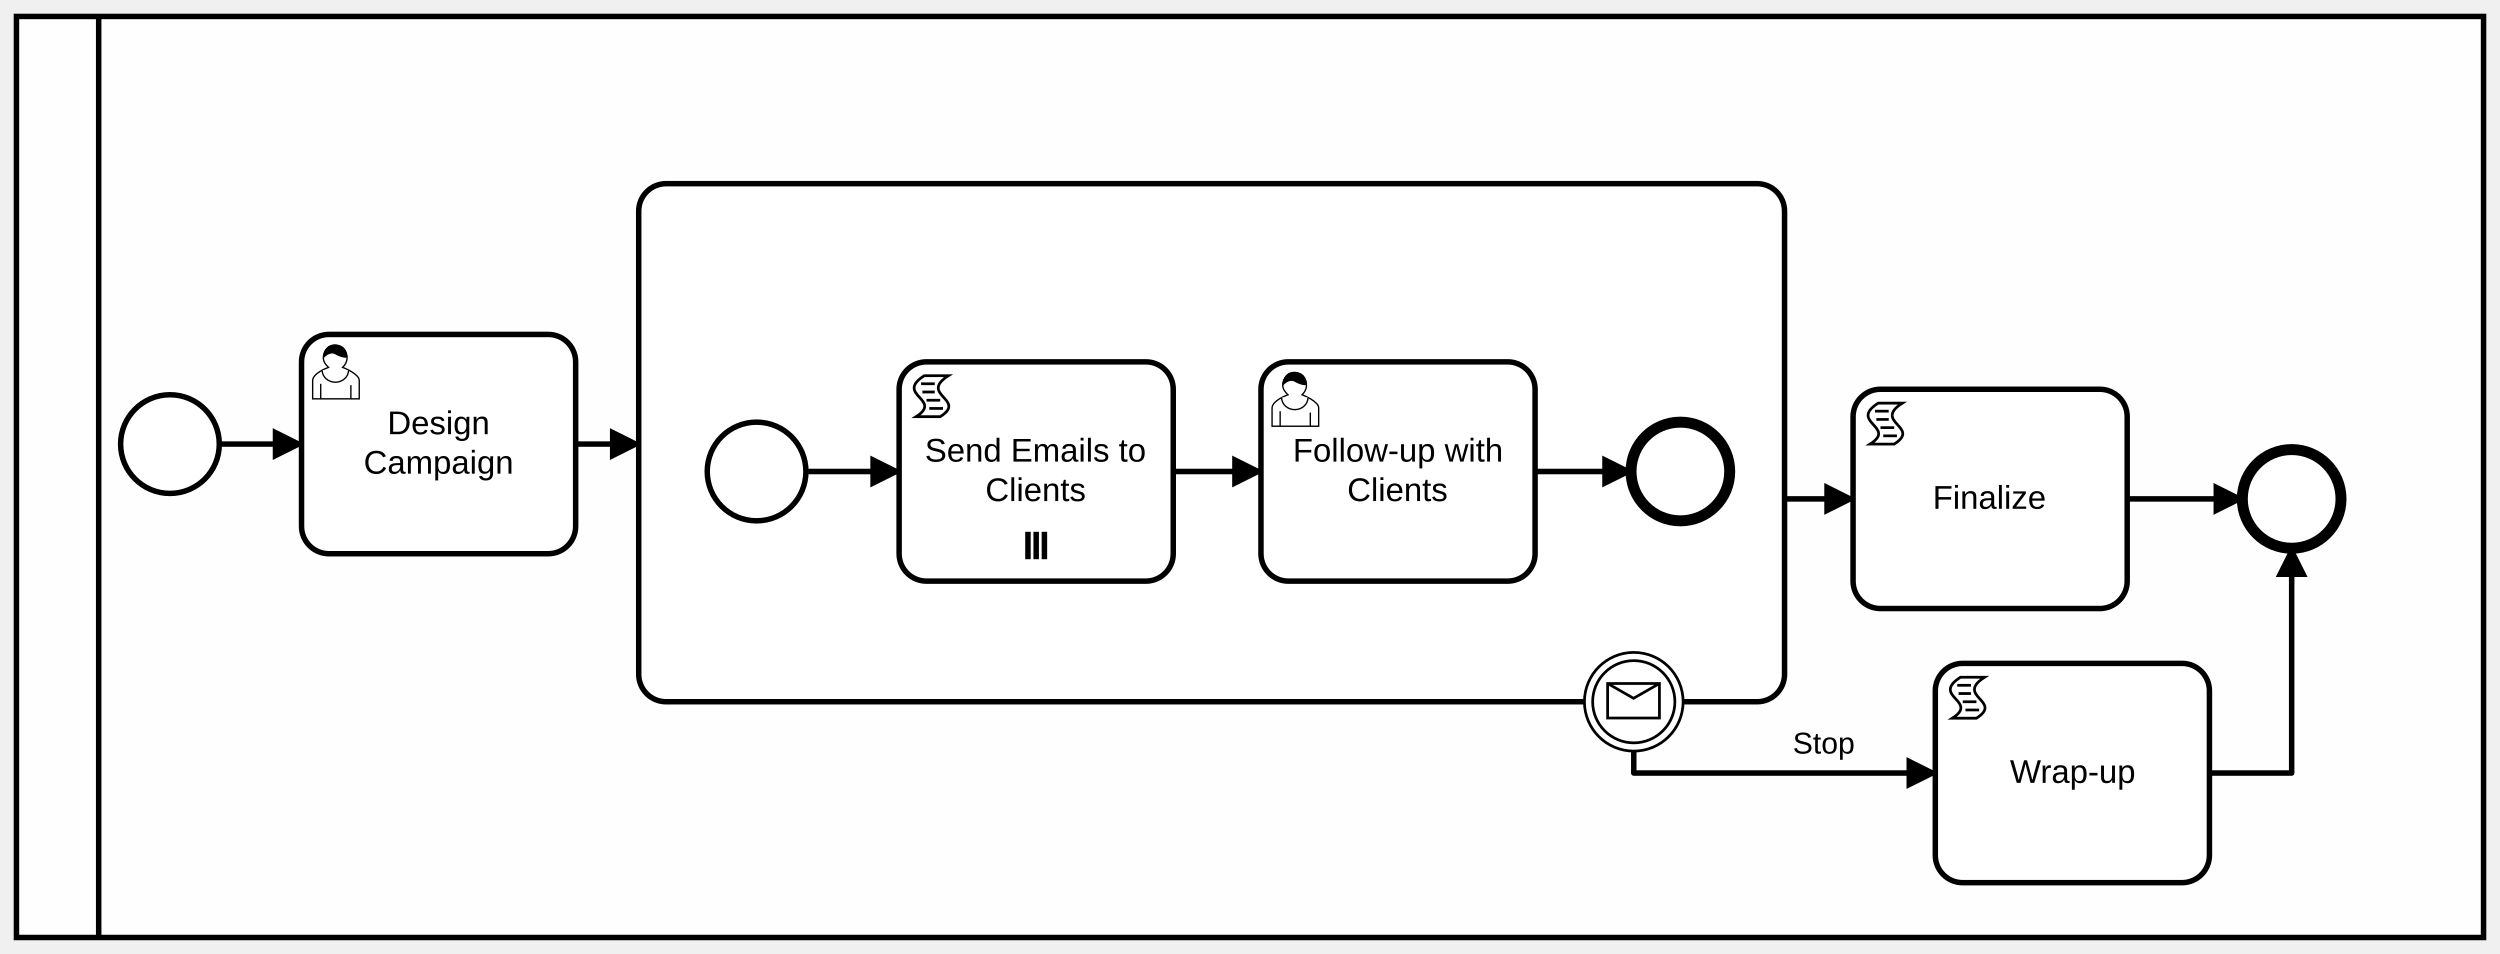
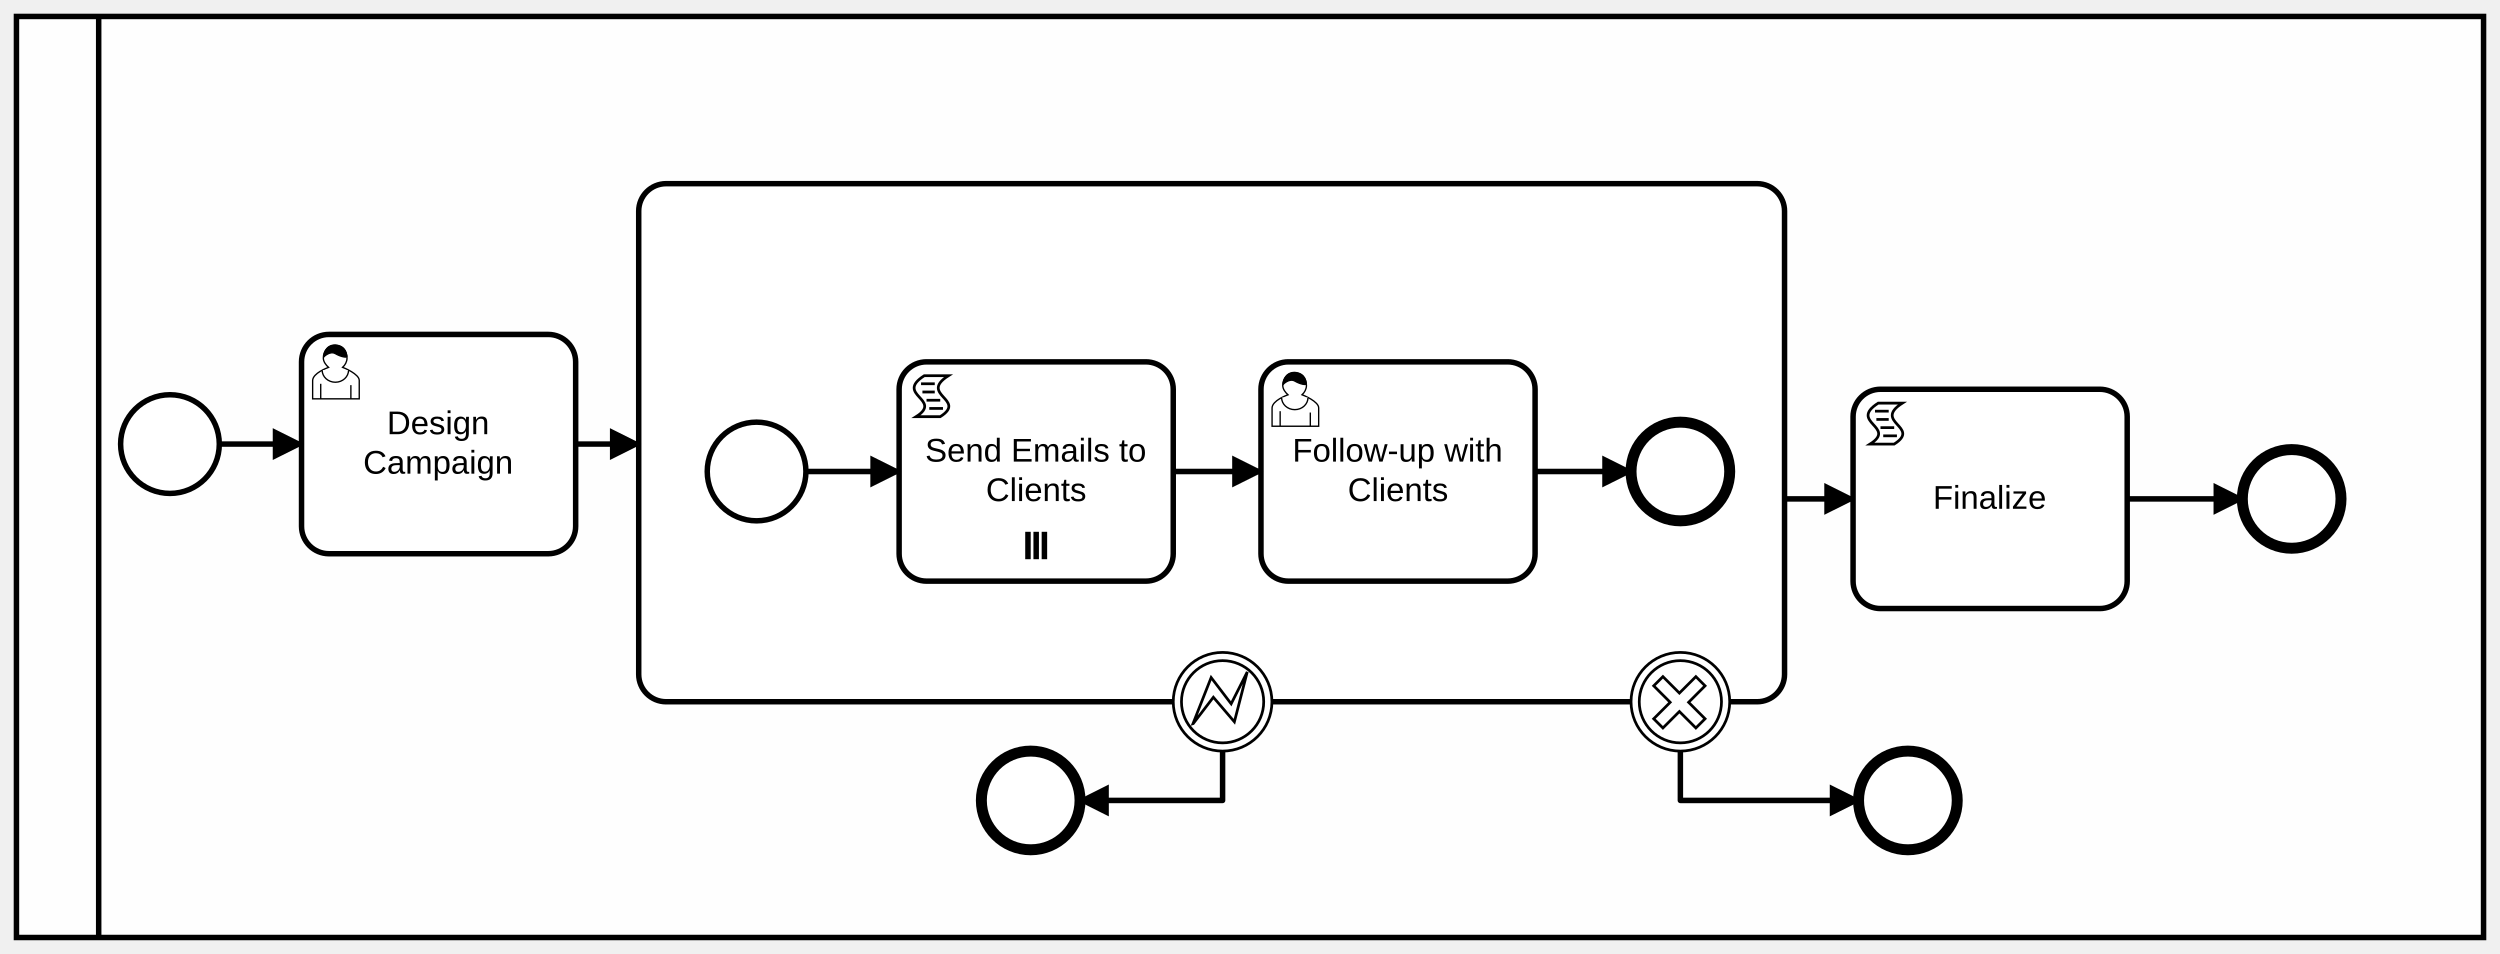
<svg xmlns="http://www.w3.org/2000/svg" width="912" height="348" viewBox="134 8 912 348" version="1.1">
  <defs>
-     <marker id="sequenceflow-end-white-black-00tvo8wzs1rq0bkzlscyd9x77" viewBox="0 0 20 20" refX="11" refY="10" markerWidth="10" markerHeight="10" orient="auto">
+     <marker id="sequenceflow-end-white-black-boqjgo9r0dwy5t2mjsu1vuaxx" viewBox="0 0 20 20" refX="11" refY="10" markerWidth="10" markerHeight="10" orient="auto">
      <path d="M 1 5 L 11 10 L 1 15 Z" style="fill: black; stroke-width: 1px; stroke-linecap: round; stroke-dasharray: 10000, 1; stroke: black;" />
    </marker>
  </defs>
  <g class="djs-group">
    <g class="djs-element djs-shape" data-element-id="Participant_1g6enp2" style="display: block;" transform="matrix(1 0 0 1 140 14)">
      <g class="djs-visual">
        <rect x="0" y="0" width="900" height="336" rx="0" ry="0" style="stroke: black; stroke-width: 2px; fill: white; fill-opacity: 0.95;" />
        <polyline points="30,0 30,336 " style="fill: none; stroke: black; stroke-width: 2px;" />
        <text lineHeight="1.2" class="djs-label" style="font-family: Arial, sans-serif; font-size: 12px; font-weight: normal; fill: black;" transform="matrix(-1.83697e-16 -1 1 -1.83697e-16 0 336)">
          <tspan x="168" y="18.6" />
        </text>
      </g>
      <rect class="djs-hit djs-hit-click-stroke" x="0" y="0" width="900" height="336" style="fill: none; stroke-opacity: 0; stroke: white; stroke-width: 15px;" />
      <rect class="djs-hit djs-hit-all" x="0" y="0" width="30" height="336" style="fill: none; stroke-opacity: 0; stroke: white; stroke-width: 15px;" />
      <rect x="-6" y="-6" width="912" height="348" class="djs-outline" style="fill: none;" />
    </g>
    <g class="djs-children">
      <g class="djs-group">
-         <g class="djs-element djs-connection" data-element-id="Flow_1x5xedf" style="display: block;">
-           <g class="djs-visual">
-             <path d="m  730,282L730,290 L840,290 " style="fill: none; stroke-width: 2px; stroke: black; stroke-linejoin: round; marker-end: url('#sequenceflow-end-white-black-00tvo8wzs1rq0bkzlscyd9x77');" />
-           </g>
-           <polyline points="730,282 730,290 840,290 " class="djs-hit djs-hit-stroke" style="fill: none; stroke-opacity: 0; stroke: white; stroke-width: 15px;" />
-           <rect x="724" y="276" width="122" height="20" class="djs-outline" style="fill: none;" />
+         <g class="djs-element djs-connection" data-element-id="Flow_099idvs" style="display: block;">
+           <g class="djs-visual">
+             <path d="m  747,282L747,300 L812,300 " style="fill: none; stroke-width: 2px; stroke: black; stroke-linejoin: round; marker-end: url('#sequenceflow-end-white-black-boqjgo9r0dwy5t2mjsu1vuaxx');" />
+           </g>
+           <polyline points="747,282 747,300 812,300 " class="djs-hit djs-hit-stroke" style="fill: none; stroke-opacity: 0; stroke: white; stroke-width: 15px;" />
+           <rect x="741" y="276" width="77" height="30" class="djs-outline" style="fill: none;" />
        </g>
      </g>
      <g class="djs-group">
        <g class="djs-element djs-connection" data-element-id="Flow_1qkp3z8" style="display: block;">
          <g class="djs-visual">
-             <path d="m  910,190L952,190 " style="fill: none; stroke-width: 2px; stroke: black; stroke-linejoin: round; marker-end: url('#sequenceflow-end-white-black-00tvo8wzs1rq0bkzlscyd9x77');" />
+             <path d="m  910,190L952,190 " style="fill: none; stroke-width: 2px; stroke: black; stroke-linejoin: round; marker-end: url('#sequenceflow-end-white-black-boqjgo9r0dwy5t2mjsu1vuaxx');" />
          </g>
          <polyline points="910,190 952,190 " class="djs-hit djs-hit-stroke" style="fill: none; stroke-opacity: 0; stroke: white; stroke-width: 15px;" />
          <rect x="904" y="184" width="54" height="12" class="djs-outline" style="fill: none;" />
        </g>
      </g>
      <g class="djs-group">
        <g class="djs-element djs-connection" data-element-id="Flow_1dt9jvl" style="display: block;">
          <g class="djs-visual">
-             <path d="m  785,190L810,190 " style="fill: none; stroke-width: 2px; stroke: black; stroke-linejoin: round; marker-end: url('#sequenceflow-end-white-black-00tvo8wzs1rq0bkzlscyd9x77');" />
+             <path d="m  785,190L810,190 " style="fill: none; stroke-width: 2px; stroke: black; stroke-linejoin: round; marker-end: url('#sequenceflow-end-white-black-boqjgo9r0dwy5t2mjsu1vuaxx');" />
          </g>
          <polyline points="785,190 810,190 " class="djs-hit djs-hit-stroke" style="fill: none; stroke-opacity: 0; stroke: white; stroke-width: 15px;" />
          <rect x="779" y="184" width="37" height="12" class="djs-outline" style="fill: none;" />
        </g>
      </g>
      <g class="djs-group">
        <g class="djs-element djs-connection" data-element-id="SequenceFlow_0664zm3" style="display: block;">
          <g class="djs-visual">
-             <path d="m  344,170L367,170 " style="fill: none; stroke-width: 2px; stroke: black; stroke-linejoin: round; marker-end: url('#sequenceflow-end-white-black-00tvo8wzs1rq0bkzlscyd9x77');" />
+             <path d="m  344,170L367,170 " style="fill: none; stroke-width: 2px; stroke: black; stroke-linejoin: round; marker-end: url('#sequenceflow-end-white-black-boqjgo9r0dwy5t2mjsu1vuaxx');" />
          </g>
          <polyline points="344,170 367,170 " class="djs-hit djs-hit-stroke" style="fill: none; stroke-opacity: 0; stroke: white; stroke-width: 15px;" />
          <rect x="338" y="164" width="35" height="12" class="djs-outline" style="fill: none;" />
        </g>
      </g>
      <g class="djs-group">
        <g class="djs-element djs-connection" data-element-id="SequenceFlow_129vlnl" style="display: block;">
          <g class="djs-visual">
-             <path d="m  214,170L244,170 " style="fill: none; stroke-width: 2px; stroke: black; stroke-linejoin: round; marker-end: url('#sequenceflow-end-white-black-00tvo8wzs1rq0bkzlscyd9x77');" />
+             <path d="m  214,170L244,170 " style="fill: none; stroke-width: 2px; stroke: black; stroke-linejoin: round; marker-end: url('#sequenceflow-end-white-black-boqjgo9r0dwy5t2mjsu1vuaxx');" />
          </g>
          <polyline points="214,170 244,170 " class="djs-hit djs-hit-stroke" style="fill: none; stroke-opacity: 0; stroke: white; stroke-width: 15px;" />
          <rect x="208" y="164" width="42" height="12" class="djs-outline" style="fill: none;" />
        </g>
      </g>
      <g class="djs-group">
-         <g class="djs-element djs-connection" data-element-id="Flow_1phzjsc" style="display: block;">
-           <g class="djs-visual">
-             <path d="m  940,290L970,290 L970,208 " style="fill: none; stroke-width: 2px; stroke: black; stroke-linejoin: round; marker-end: url('#sequenceflow-end-white-black-00tvo8wzs1rq0bkzlscyd9x77');" />
-           </g>
-           <polyline points="940,290 970,290 970,208 " class="djs-hit djs-hit-stroke" style="fill: none; stroke-opacity: 0; stroke: white; stroke-width: 15px;" />
-           <rect x="934" y="202" width="42" height="94" class="djs-outline" style="fill: none;" />
+         <g class="djs-element djs-connection" data-element-id="Flow_04wphr7" style="display: block;">
+           <g class="djs-visual">
+             <path d="m  580,282L580,300 L528,300 " style="fill: none; stroke-width: 2px; stroke: black; stroke-linejoin: round; marker-end: url('#sequenceflow-end-white-black-boqjgo9r0dwy5t2mjsu1vuaxx');" />
+           </g>
+           <polyline points="580,282 580,300 528,300 " class="djs-hit djs-hit-stroke" style="fill: none; stroke-opacity: 0; stroke: white; stroke-width: 15px;" />
+           <rect x="522" y="276" width="64" height="30" class="djs-outline" style="fill: none;" />
        </g>
      </g>
      <g class="djs-group">
        <g class="djs-element djs-shape" data-element-id="StartEvent_0wntki2" style="display: block;" transform="matrix(1 0 0 1 178 152)">
          <g class="djs-visual">
            <circle cx="18" cy="18" r="18" style="stroke: black; stroke-width: 2px; fill: white; fill-opacity: 0.95;" />
          </g>
          <rect class="djs-hit djs-hit-all" x="0" y="0" width="36" height="36" style="fill: none; stroke-opacity: 0; stroke: white; stroke-width: 15px;" />
          <rect x="-6" y="-6" width="48" height="48" class="djs-outline" style="fill: none;" />
        </g>
      </g>
      <g class="djs-group">
-         <g class="djs-element djs-shape" data-element-id="Activity_0hrqkhp" style="display: block;" transform="matrix(1 0 0 1 810 150)">
-           <g class="djs-visual">
-             <rect x="0" y="0" width="100" height="80" rx="10" ry="10" style="stroke: black; stroke-width: 2px; fill: white; fill-opacity: 0.95;" />
-             <text lineHeight="1.2" class="djs-label" style="font-family: Arial, sans-serif; font-size: 12px; font-weight: normal; fill: black;">
-               <tspan x="29.062" y="43.6">Finalize</tspan>
-             </text>
-             <path d="m 15,20 c 9.967,-6.273 -8.001,-7.919 2.969,-14.938 l -8.803,0 c -10.97,7.019 6.998,8.665 -2.969,14.938 z m -7,-12 l 5,0 m -4.5,3 l 4.5,0 m -3,3 l 5,0m -4,3 l 5,0" style="fill: none; stroke-width: 1px; stroke: black;" />
-           </g>
-           <rect class="djs-hit djs-hit-all" x="0" y="0" width="100" height="80" style="fill: none; stroke-opacity: 0; stroke: white; stroke-width: 15px;" />
-           <rect x="-6" y="-6" width="112" height="92" class="djs-outline" style="fill: none;" />
-         </g>
-       </g>
-       <g class="djs-group">
-         <g class="djs-element djs-shape" data-element-id="Activity_1nwviii" style="display: block;" transform="matrix(1 0 0 1 840 250)">
-           <g class="djs-visual">
-             <rect x="0" y="0" width="100" height="80" rx="10" ry="10" style="stroke: black; stroke-width: 2px; fill: white; fill-opacity: 0.95;" />
-             <text lineHeight="1.2" class="djs-label" style="font-family: Arial, sans-serif; font-size: 12px; font-weight: normal; fill: black;">
-               <tspan x="27.238" y="43.6">Wrap-up</tspan>
-             </text>
-             <path d="m 15,20 c 9.967,-6.273 -8.001,-7.919 2.969,-14.938 l -8.803,0 c -10.97,7.019 6.998,8.665 -2.969,14.938 z m -7,-12 l 5,0 m -4.5,3 l 4.5,0 m -3,3 l 5,0m -4,3 l 5,0" style="fill: none; stroke-width: 1px; stroke: black;" />
-           </g>
-           <rect class="djs-hit djs-hit-all" x="0" y="0" width="100" height="80" style="fill: none; stroke-opacity: 0; stroke: white; stroke-width: 15px;" />
-           <rect x="-6" y="-6" width="112" height="92" class="djs-outline" style="fill: none;" />
+         <g class="djs-element djs-shape" data-element-id="Event_02tmq93" style="display: block;" transform="matrix(1 0 0 1 492 282)">
+           <g class="djs-visual">
+             <circle cx="18" cy="18" r="18" style="stroke: black; stroke-width: 4px; fill: white; fill-opacity: 0.95;" />
+           </g>
+           <rect class="djs-hit djs-hit-all" x="0" y="0" width="36" height="36" style="fill: none; stroke-opacity: 0; stroke: white; stroke-width: 15px;" />
+           <rect x="-6" y="-6" width="48" height="48" class="djs-outline" style="fill: none;" />
        </g>
      </g>
      <g class="djs-group">
        <g class="djs-element djs-shape" data-element-id="task_subProcess" style="display: block;" transform="matrix(1 0 0 1 367 75)">
          <g class="djs-visual">
            <rect x="0" y="0" width="418" height="189" rx="10" ry="10" style="stroke: black; stroke-width: 2px; fill: white; fill-opacity: 0.95;" />
            <text lineHeight="1.2" class="djs-label" style="font-family: Arial, sans-serif; font-size: 12px; font-weight: normal; fill: black;">
              <tspan x="209" y="15.8" />
            </text>
          </g>
          <rect class="djs-hit djs-hit-click-stroke" x="0" y="0" width="418" height="189" style="fill: none; stroke-opacity: 0; stroke: white; stroke-width: 15px;" />
          <rect class="djs-hit djs-hit-all" x="0" y="0" width="418" height="30" style="fill: none; stroke-opacity: 0; stroke: white; stroke-width: 15px;" />
          <rect x="-6" y="-6" width="430" height="201" class="djs-outline" style="fill: none;" />
        </g>
        <g class="djs-children">
          <g class="djs-group">
            <g class="djs-element djs-connection" data-element-id="SequenceFlow_1e6hdeg" style="display: block;">
              <g class="djs-visual">
-                 <path d="m  428,180L462,180 " style="fill: none; stroke-width: 2px; stroke: black; stroke-linejoin: round; marker-end: url('#sequenceflow-end-white-black-00tvo8wzs1rq0bkzlscyd9x77');" />
+                 <path d="m  428,180L462,180 " style="fill: none; stroke-width: 2px; stroke: black; stroke-linejoin: round; marker-end: url('#sequenceflow-end-white-black-boqjgo9r0dwy5t2mjsu1vuaxx');" />
              </g>
              <polyline points="428,180 462,180 " class="djs-hit djs-hit-stroke" style="fill: none; stroke-opacity: 0; stroke: white; stroke-width: 15px;" />
              <rect x="422" y="174" width="46" height="12" class="djs-outline" style="fill: none;" />
            </g>
          </g>
          <g class="djs-group">
            <g class="djs-element djs-connection" data-element-id="SequenceFlow_0x4vp34" style="display: block;">
              <g class="djs-visual">
-                 <path d="m  694,180L729,180 " style="fill: none; stroke-width: 2px; stroke: black; stroke-linejoin: round; marker-end: url('#sequenceflow-end-white-black-00tvo8wzs1rq0bkzlscyd9x77');" />
+                 <path d="m  694,180L729,180 " style="fill: none; stroke-width: 2px; stroke: black; stroke-linejoin: round; marker-end: url('#sequenceflow-end-white-black-boqjgo9r0dwy5t2mjsu1vuaxx');" />
              </g>
              <polyline points="694,180 729,180 " class="djs-hit djs-hit-stroke" style="fill: none; stroke-opacity: 0; stroke: white; stroke-width: 15px;" />
              <rect x="688" y="174" width="47" height="12" class="djs-outline" style="fill: none;" />
            </g>
          </g>
          <g class="djs-group">
            <g class="djs-element djs-connection" data-element-id="SequenceFlow_1811kcu" style="display: block;">
              <g class="djs-visual">
-                 <path d="m  562,180L594,180 " style="fill: none; stroke-width: 2px; stroke: black; stroke-linejoin: round; marker-end: url('#sequenceflow-end-white-black-00tvo8wzs1rq0bkzlscyd9x77');" />
+                 <path d="m  562,180L594,180 " style="fill: none; stroke-width: 2px; stroke: black; stroke-linejoin: round; marker-end: url('#sequenceflow-end-white-black-boqjgo9r0dwy5t2mjsu1vuaxx');" />
              </g>
              <polyline points="562,180 594,180 " class="djs-hit djs-hit-stroke" style="fill: none; stroke-opacity: 0; stroke: white; stroke-width: 15px;" />
              <rect x="556" y="174" width="44" height="12" class="djs-outline" style="fill: none;" />
            </g>
          </g>
          <g class="djs-group">
            <g class="djs-element djs-shape" data-element-id="sub_StartEvent" style="display: block;" transform="matrix(1 0 0 1 392 162)">
              <g class="djs-visual">
                <circle cx="18" cy="18" r="18" style="stroke: black; stroke-width: 2px; fill: white; fill-opacity: 0.95;" />
              </g>
              <rect class="djs-hit djs-hit-all" x="0" y="0" width="36" height="36" style="fill: none; stroke-opacity: 0; stroke: white; stroke-width: 15px;" />
              <rect x="-6" y="-6" width="48" height="48" class="djs-outline" style="fill: none;" />
            </g>
          </g>
          <g class="djs-group">
            <g class="djs-element djs-shape" data-element-id="sub_endEvent" style="display: block;" transform="matrix(1 0 0 1 729 162)">
              <g class="djs-visual">
                <circle cx="18" cy="18" r="18" style="stroke: black; stroke-width: 4px; fill: white; fill-opacity: 0.95;" />
              </g>
              <rect class="djs-hit djs-hit-all" x="0" y="0" width="36" height="36" style="fill: none; stroke-opacity: 0; stroke: white; stroke-width: 15px;" />
              <rect x="-6" y="-6" width="48" height="48" class="djs-outline" style="fill: none;" />
            </g>
          </g>
          <g class="djs-group">
            <g class="djs-element djs-shape" data-element-id="sub_task_1" style="display: block;" transform="matrix(1 0 0 1 462 140)">
              <g class="djs-visual">
                <rect x="0" y="0" width="100" height="80" rx="10" ry="10" style="stroke: black; stroke-width: 2px; fill: white; fill-opacity: 0.95;" />
                <text lineHeight="1.2" class="djs-label" style="font-family: Arial, sans-serif; font-size: 12px; font-weight: normal; fill: black;">
-                   <tspan x="9.383" y="36.4">Send Emails to </tspan>
-                   <tspan x="31.46" y="50.8">Clients</tspan>
+                   <tspan x="9.483" y="36.4">Send Emails to </tspan>
+                   <tspan x="31.656" y="50.8">Clients</tspan>
                </text>
                <path d="m44,60 m 3,2 l 0,10 m 3,-10 l 0,10 m 3,-10 l 0,10" data-marker="parallel" style="fill: white; stroke-width: 2px; stroke: black;" />
                <path d="m 15,20 c 9.967,-6.273 -8.001,-7.919 2.969,-14.938 l -8.803,0 c -10.97,7.019 6.998,8.665 -2.969,14.938 z m -7,-12 l 5,0 m -4.5,3 l 4.5,0 m -3,3 l 5,0m -4,3 l 5,0" style="fill: none; stroke-width: 1px; stroke: black;" />
              </g>
              <rect class="djs-hit djs-hit-all" x="0" y="0" width="100" height="80" style="fill: none; stroke-opacity: 0; stroke: white; stroke-width: 15px;" />
              <rect x="-6" y="-6" width="112" height="92" class="djs-outline" style="fill: none;" />
            </g>
          </g>
          <g class="djs-group">
            <g class="djs-element djs-shape" data-element-id="sub_usertask_2" style="display: block;" transform="matrix(1 0 0 1 594 140)">
              <g class="djs-visual">
                <rect x="0" y="0" width="100" height="80" rx="10" ry="10" style="stroke: black; stroke-width: 2px; fill: white; fill-opacity: 0.95;" />
                <text lineHeight="1.2" class="djs-label" style="font-family: Arial, sans-serif; font-size: 12px; font-weight: normal; fill: black;">
-                   <tspan x="11.65" y="36.4">Follow-up with </tspan>
-                   <tspan x="31.46" y="50.8">Clients</tspan>
+                   <tspan x="11.49" y="36.4">Follow-up with </tspan>
+                   <tspan x="31.656" y="50.8">Clients</tspan>
                </text>
                <path d="m 15,12 c 0.909,-0.845 1.594,-2.049 1.594,-3.385 0,-2.554 -1.805,-4.622 -4.357,-4.622 -2.552,0 -4.288,2.068 -4.288,4.622 0,1.348 0.974,2.562 1.896,3.405 -0.529,0.187 -5.669,2.097 -5.794,4.756 v 6.718 h 17 v -6.718 c 0,-2.298 -5.528,-4.595 -6.051,-4.776 zm -8,6 l 0,5.5 m 11,0 l 0,-5" style="fill: white; stroke-width: 0.5px; stroke: black;" />
                <path d="m 15,12 m 2.162,1.009 c 0,2.447 -2.158,4.431 -4.821,4.431 -2.665,0 -4.822,-1.981 -4.822,-4.431 " style="fill: white; stroke-width: 0.5px; stroke: black;" />
                <path d="m 15,12 m -6.9,-3.80 c 0,0 2.251,-2.358 4.274,-1.177 2.024,1.181 4.221,1.537 4.124,0.965 -0.098,-0.57 -0.117,-3.791 -4.191,-4.136 -3.575,0.001 -4.208,3.367 -4.207,4.348 z" style="fill: black; stroke-width: 0.5px; stroke: black;" />
              </g>
              <rect class="djs-hit djs-hit-all" x="0" y="0" width="100" height="80" style="fill: none; stroke-opacity: 0; stroke: white; stroke-width: 15px;" />
              <rect x="-6" y="-6" width="112" height="92" class="djs-outline" style="fill: none;" />
            </g>
          </g>
        </g>
      </g>
      <g class="djs-group">
        <g class="djs-element djs-shape" data-element-id="Task_design" style="display: block;" transform="matrix(1 0 0 1 244 130)">
          <g class="djs-visual">
            <rect x="0" y="0" width="100" height="80" rx="10" ry="10" style="stroke: black; stroke-width: 2px; fill: white; fill-opacity: 0.95;" />
            <text lineHeight="1.2" class="djs-label" style="font-family: Arial, sans-serif; font-size: 12px; font-weight: normal; fill: black;">
-               <tspan x="31.319" y="36.4">Design </tspan>
-               <tspan x="22.65" y="50.8">Campaign</tspan>
+               <tspan x="31.16" y="36.4">Design </tspan>
+               <tspan x="22.488" y="50.8">Campaign</tspan>
            </text>
            <path d="m 15,12 c 0.909,-0.845 1.594,-2.049 1.594,-3.385 0,-2.554 -1.805,-4.622 -4.357,-4.622 -2.552,0 -4.288,2.068 -4.288,4.622 0,1.348 0.974,2.562 1.896,3.405 -0.529,0.187 -5.669,2.097 -5.794,4.756 v 6.718 h 17 v -6.718 c 0,-2.298 -5.528,-4.595 -6.051,-4.776 zm -8,6 l 0,5.5 m 11,0 l 0,-5" style="fill: white; stroke-width: 0.5px; stroke: black;" />
            <path d="m 15,12 m 2.162,1.009 c 0,2.447 -2.158,4.431 -4.821,4.431 -2.665,0 -4.822,-1.981 -4.822,-4.431 " style="fill: white; stroke-width: 0.5px; stroke: black;" />
            <path d="m 15,12 m -6.9,-3.80 c 0,0 2.251,-2.358 4.274,-1.177 2.024,1.181 4.221,1.537 4.124,0.965 -0.098,-0.57 -0.117,-3.791 -4.191,-4.136 -3.575,0.001 -4.208,3.367 -4.207,4.348 z" style="fill: black; stroke-width: 0.5px; stroke: black;" />
          </g>
          <rect class="djs-hit djs-hit-all" x="0" y="0" width="100" height="80" style="fill: none; stroke-opacity: 0; stroke: white; stroke-width: 15px;" />
          <rect x="-6" y="-6" width="112" height="92" class="djs-outline" style="fill: none;" />
        </g>
      </g>
      <g class="djs-group">
        <g class="djs-element djs-shape" data-element-id="EndEvent_08zhy2j" style="display: block;" transform="matrix(1 0 0 1 952 172)">
          <g class="djs-visual">
            <circle cx="18" cy="18" r="18" style="stroke: black; stroke-width: 4px; fill: white; fill-opacity: 0.95;" />
          </g>
          <rect class="djs-hit djs-hit-all" x="0" y="0" width="36" height="36" style="fill: none; stroke-opacity: 0; stroke: white; stroke-width: 15px;" />
          <rect x="-6" y="-6" width="48" height="48" class="djs-outline" style="fill: none;" />
        </g>
      </g>
      <g class="djs-group">
-         <g class="djs-element djs-shape" data-element-id="Event_1m4letg" style="display: block;" transform="matrix(1 0 0 1 712 246)">
+         <g class="djs-element djs-shape" data-element-id="Activity_0hrqkhp" style="display: block;" transform="matrix(1 0 0 1 810 150)">
+           <g class="djs-visual">
+             <rect x="0" y="0" width="100" height="80" rx="10" ry="10" style="stroke: black; stroke-width: 2px; fill: white; fill-opacity: 0.95;" />
+             <text lineHeight="1.2" class="djs-label" style="font-family: Arial, sans-serif; font-size: 12px; font-weight: normal; fill: black;">
+               <tspan x="29.162" y="43.6">Finalize</tspan>
+             </text>
+             <path d="m 15,20 c 9.967,-6.273 -8.001,-7.919 2.969,-14.938 l -8.803,0 c -10.97,7.019 6.998,8.665 -2.969,14.938 z m -7,-12 l 5,0 m -4.5,3 l 4.5,0 m -3,3 l 5,0m -4,3 l 5,0" style="fill: none; stroke-width: 1px; stroke: black;" />
+           </g>
+           <rect class="djs-hit djs-hit-all" x="0" y="0" width="100" height="80" style="fill: none; stroke-opacity: 0; stroke: white; stroke-width: 15px;" />
+           <rect x="-6" y="-6" width="112" height="92" class="djs-outline" style="fill: none;" />
+         </g>
+       </g>
+       <g class="djs-group">
+         <g class="djs-element djs-shape" data-element-id="Event_0eg36vn" style="display: block;" transform="matrix(1 0 0 1 812 282)">
+           <g class="djs-visual">
+             <circle cx="18" cy="18" r="18" style="stroke: black; stroke-width: 4px; fill: white; fill-opacity: 0.95;" />
+           </g>
+           <rect class="djs-hit djs-hit-all" x="0" y="0" width="36" height="36" style="fill: none; stroke-opacity: 0; stroke: white; stroke-width: 15px;" />
+           <rect x="-6" y="-6" width="48" height="48" class="djs-outline" style="fill: none;" />
+         </g>
+       </g>
+       <g class="djs-group">
+         <g class="djs-element djs-shape" data-element-id="Event_cancel" style="display: block;" transform="matrix(1 0 0 1 729 246)">
          <g class="djs-visual">
            <circle cx="18" cy="18" r="18" style="stroke: black; stroke-width: 1px; fill: white; fill-opacity: 1;" />
            <circle cx="18" cy="18" r="15" style="stroke: black; stroke-width: 1px; fill: none;" />
-             <path d="m 8.46,11.34 l 0,12.6 l 18.9,0 l 0,-12.6 z l 9.45,5.4 l 9.45,-5.4" style="fill: white; stroke-width: 1px; stroke: black;" />
-           </g>
-           <rect class="djs-hit djs-hit-all" x="0" y="0" width="36" height="36" style="fill: none; stroke-opacity: 0; stroke: white; stroke-width: 15px;" />
-           <rect x="-6" y="-6" width="48" height="48" class="djs-outline" style="fill: none;" />
-         </g>
-       </g>
-     </g>
-   </g>
-   <g class="djs-group">
-     <g class="djs-element djs-shape" data-element-id="Flow_1x5xedf_label" style="display: block;" transform="matrix(1 0 0 1 788 273)">
-       <g class="djs-visual">
-         <text lineHeight="1.2" class="djs-label" style="font-family: Arial, sans-serif; font-size: 11px; font-weight: normal; fill: black;">
-           <tspan x="0" y="9.9">Stop</tspan>
-         </text>
-       </g>
-       <rect class="djs-hit djs-hit-all" x="0" y="0" width="23" height="14" style="fill: none; stroke-opacity: 0; stroke: white; stroke-width: 15px;" />
-       <rect x="-6" y="-6" width="35" height="26" class="djs-outline" style="fill: none;" />
+             <path d="m 22.968,-1.98 -8.5,0 0,4.75 8.5,0 0,8.5 4.75,0 0,-8.5 8.5,0 0,-4.75 -8.5,0 0,-8.5 -4.75,0 z" style="fill: none; stroke-width: 1px; stroke: black;" transform="matrix(0.707107 0.707107 -0.707107 0.707107 0 0)" />
+           </g>
+           <rect class="djs-hit djs-hit-all" x="0" y="0" width="36" height="36" style="fill: none; stroke-opacity: 0; stroke: white; stroke-width: 15px;" />
+           <rect x="-6" y="-6" width="48" height="48" class="djs-outline" style="fill: none;" />
+         </g>
+       </g>
+       <g class="djs-group">
+         <g class="djs-element djs-shape" data-element-id="Event_028rbrl" style="display: block;" transform="matrix(1 0 0 1 562 246)">
+           <g class="djs-visual">
+             <circle cx="18" cy="18" r="18" style="stroke: black; stroke-width: 1px; fill: white; fill-opacity: 1;" />
+             <circle cx="18" cy="18" r="15" style="stroke: black; stroke-width: 1px; fill: none;" />
+             <path d="m 7.2,25.992 0.094,-0.025 7.339,-9.611 7.667,8.966 4.7,-18.22 -5.871,11.65 -7.3,-9.585 z" style="fill: none; stroke-width: 1px; stroke: black;" />
+           </g>
+           <rect class="djs-hit djs-hit-all" x="0" y="0" width="36" height="36" style="fill: none; stroke-opacity: 0; stroke: white; stroke-width: 15px;" />
+           <rect x="-6" y="-6" width="48" height="48" class="djs-outline" style="fill: none;" />
+         </g>
+       </g>
    </g>
  </g>
</svg>
